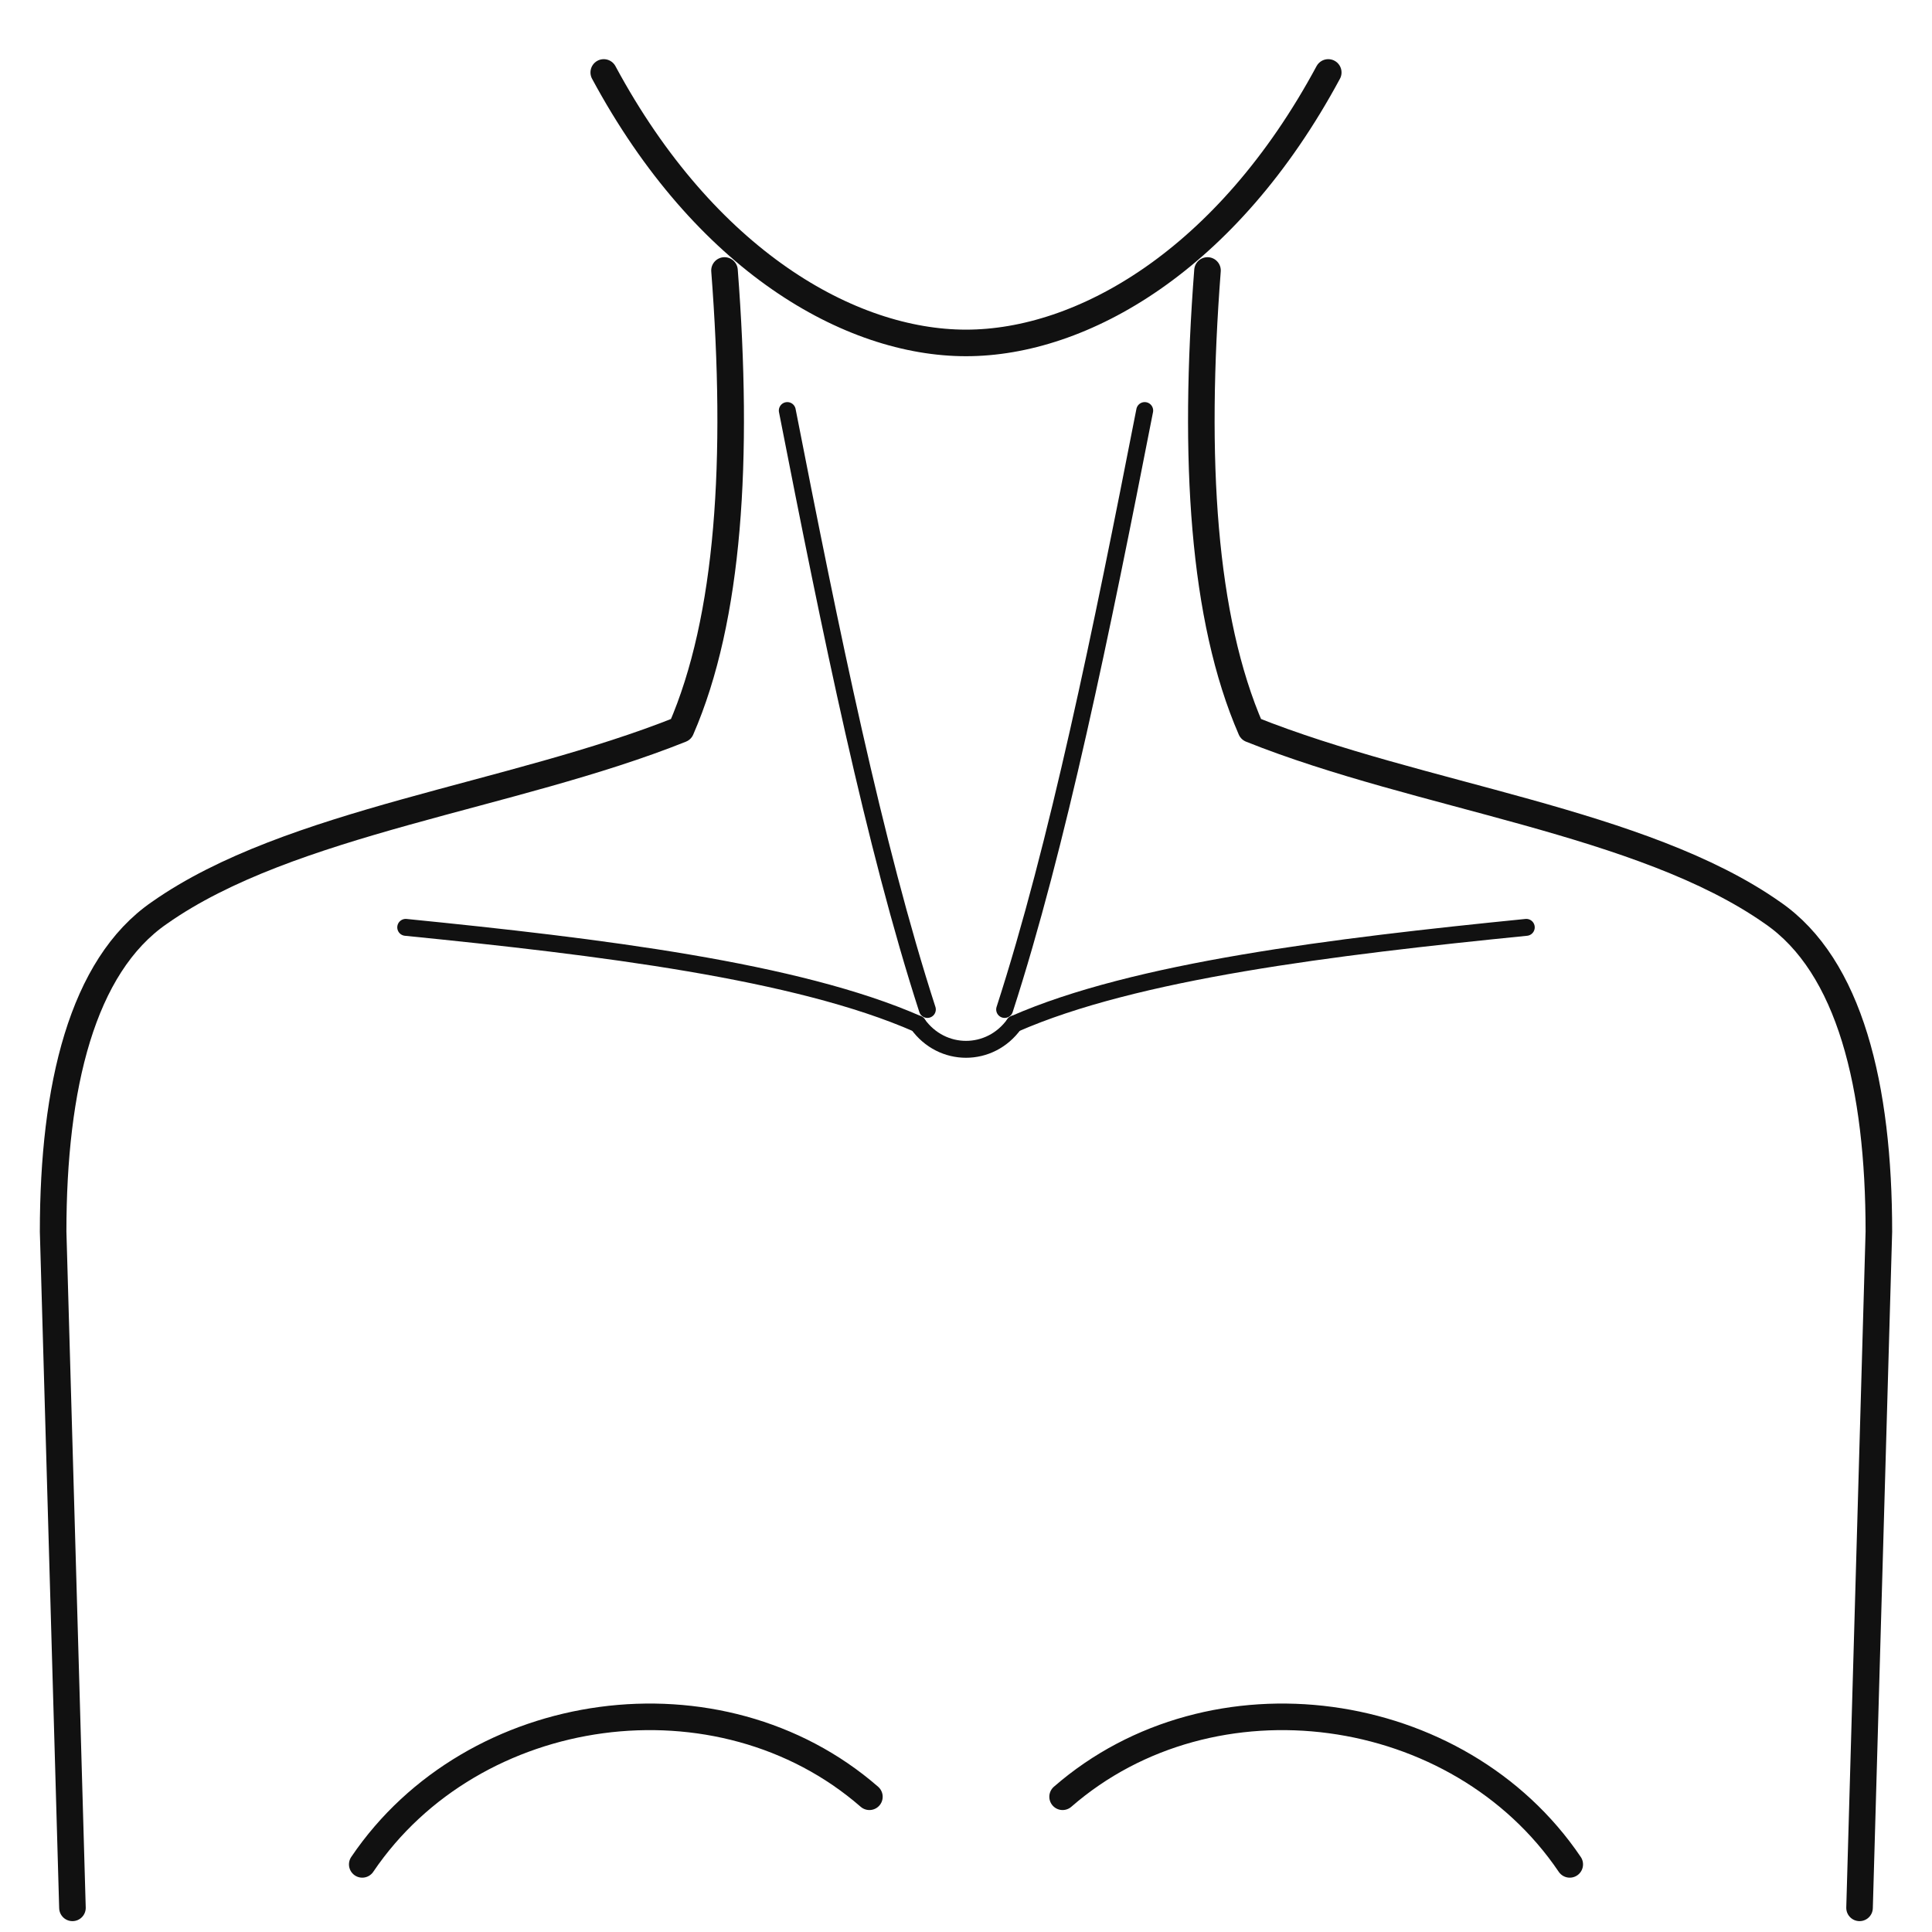
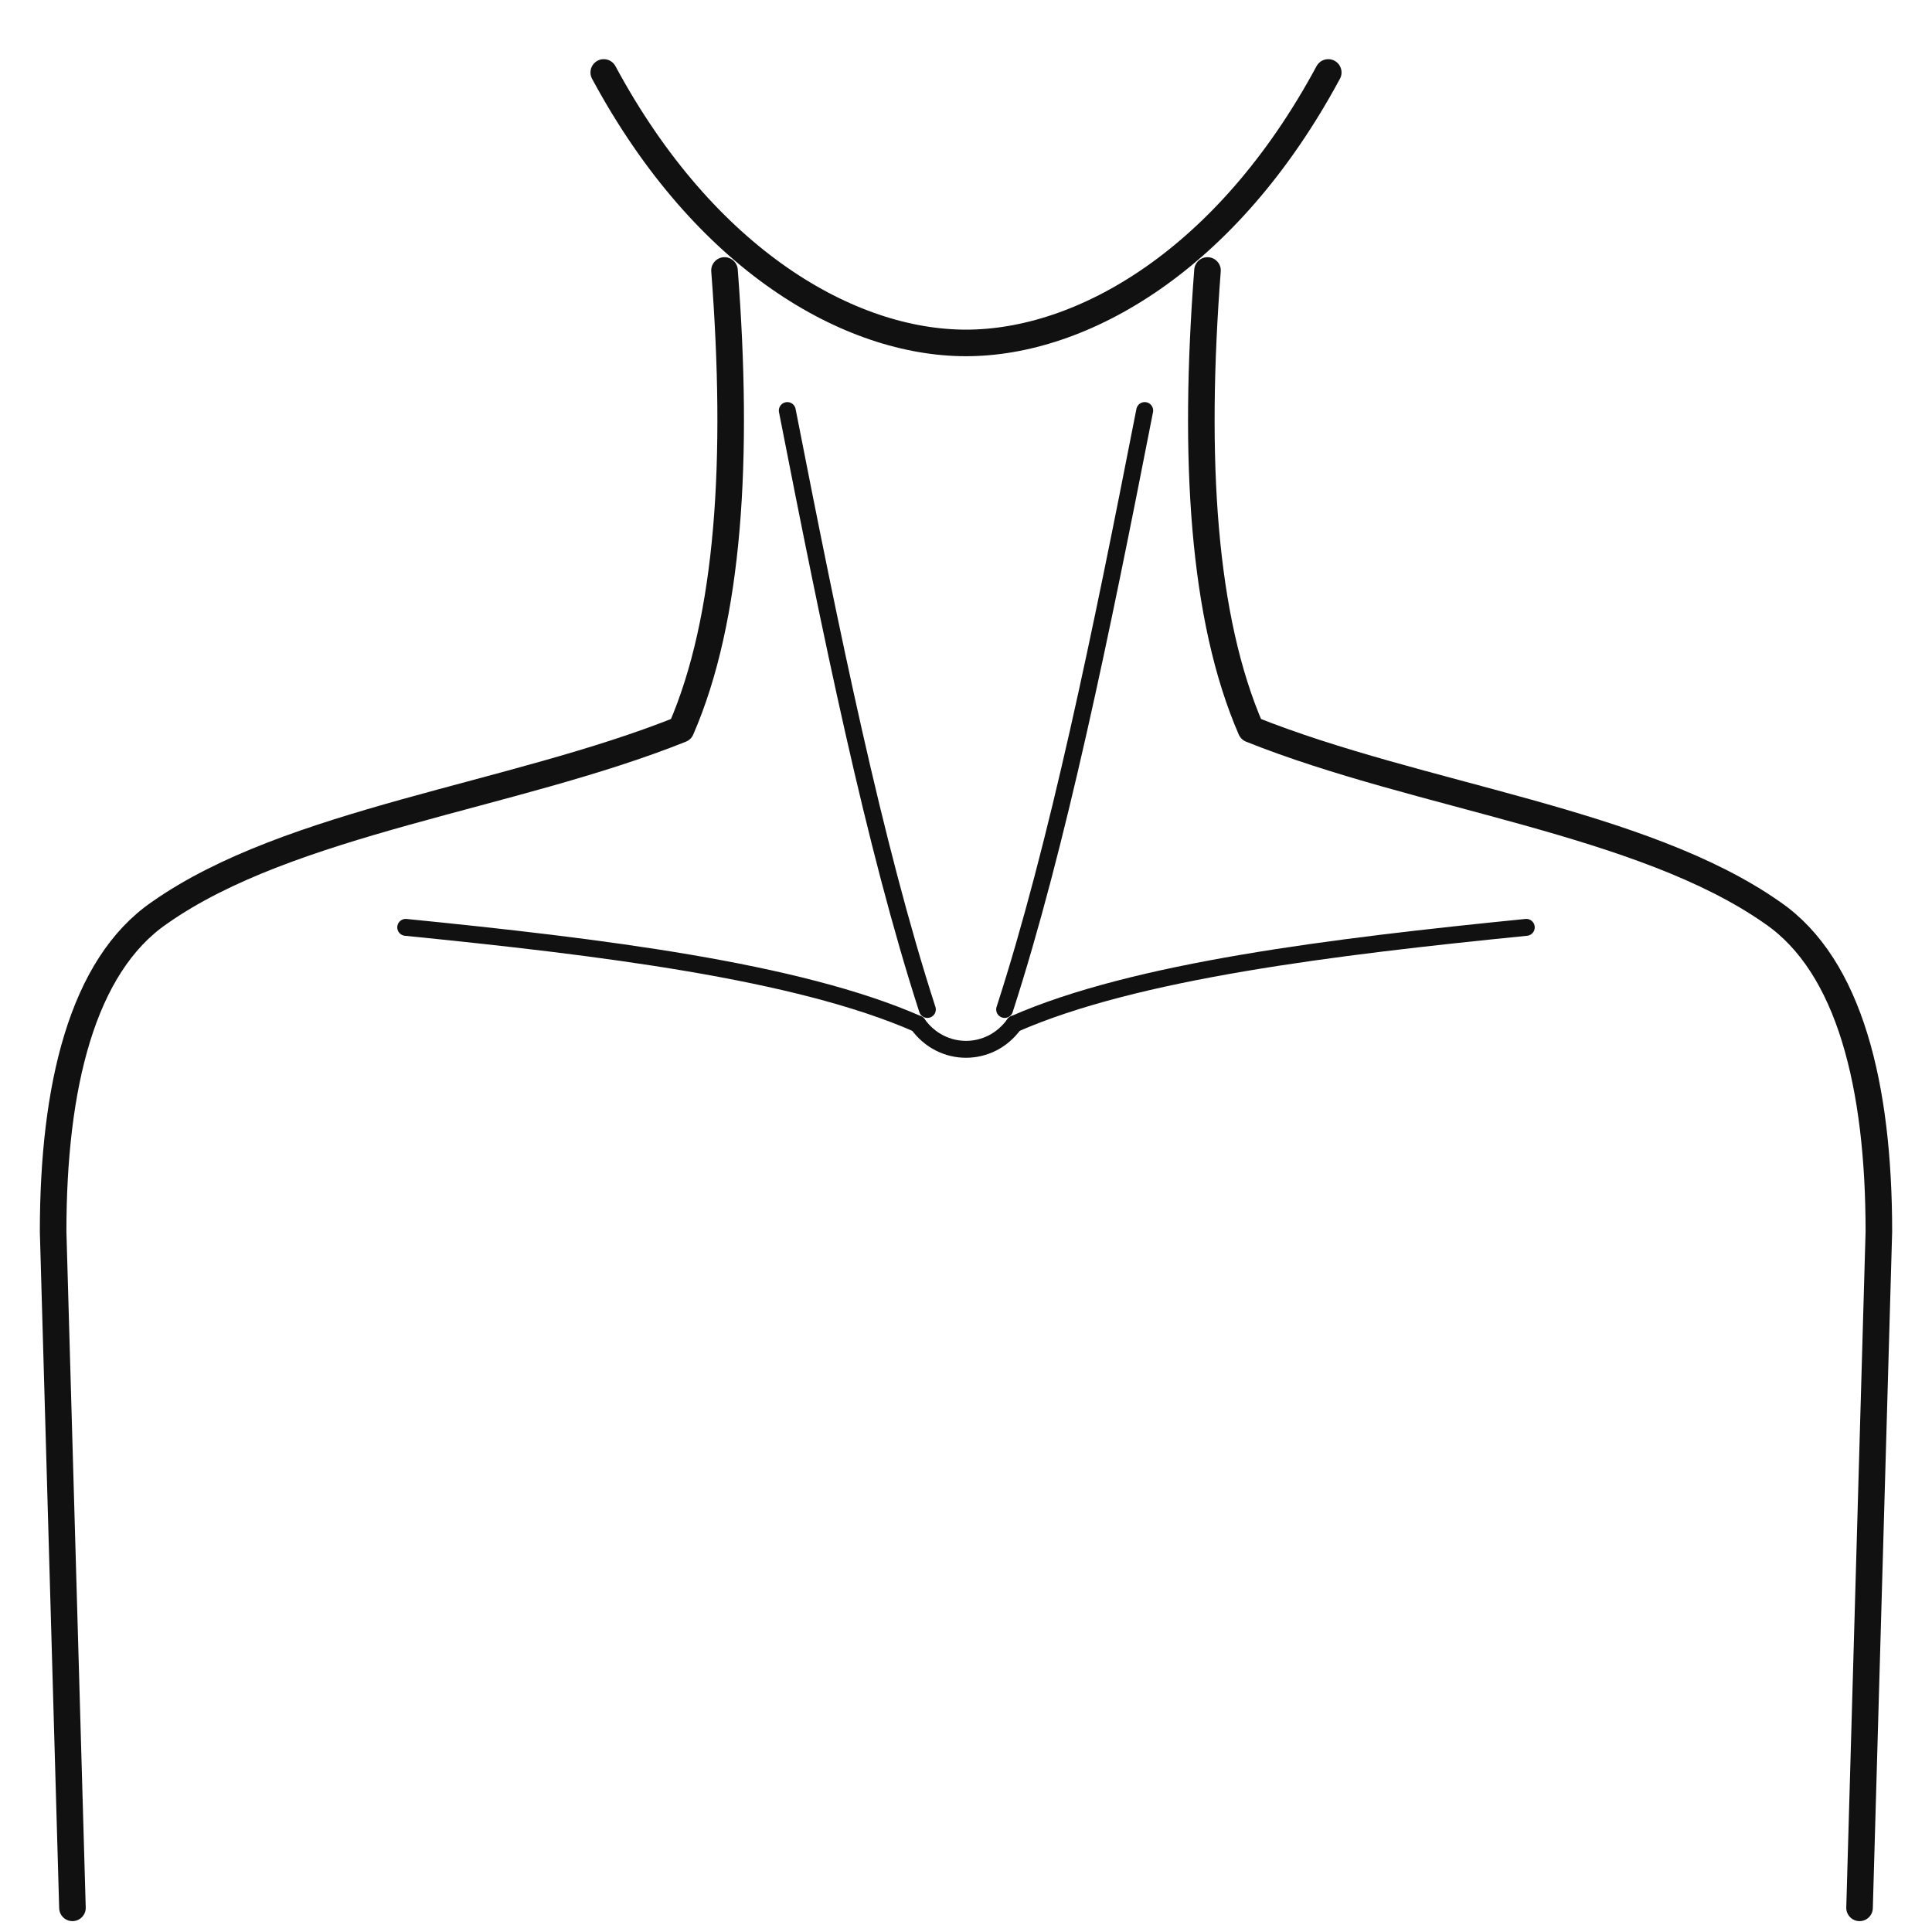
<svg xmlns="http://www.w3.org/2000/svg" viewBox="0 0 800 800" fill="none" stroke="#111" stroke-linecap="round" stroke-linejoin="round">
  <g stroke-width="11">
    <path d="M250 30 C 292 108 352 142 400 142 C 448 142 508 108 550 30" />
    <path d="M300 112 C 306 190 302 256 282 302 C 212 330 120 340 66 378 C 34 400 22 450 22 510 L 30 790" />
    <path d="M500 112 C 494 190 498 256 518 302 C 588 330 680 340 734 378 C 766 400 778 450 778 510 L 770 790" />
-     <path d="M150 772 C 196 704 298 690 360 744" />
-     <path d="M650 772 C 604 704 502 690 440 744" />
  </g>
  <g stroke-width="7">
    <path d="M168 384 C 248 392 330 402 380 424" />
    <path d="M632 384 C 552 392 470 402 420 424" />
    <path d="M380 424 C 390 438 410 438 420 424" />
    <path d="M326 170 C 344 262 362 350 384 418" />
    <path d="M474 170 C 456 262 438 350 416 418" />
  </g>
</svg>
